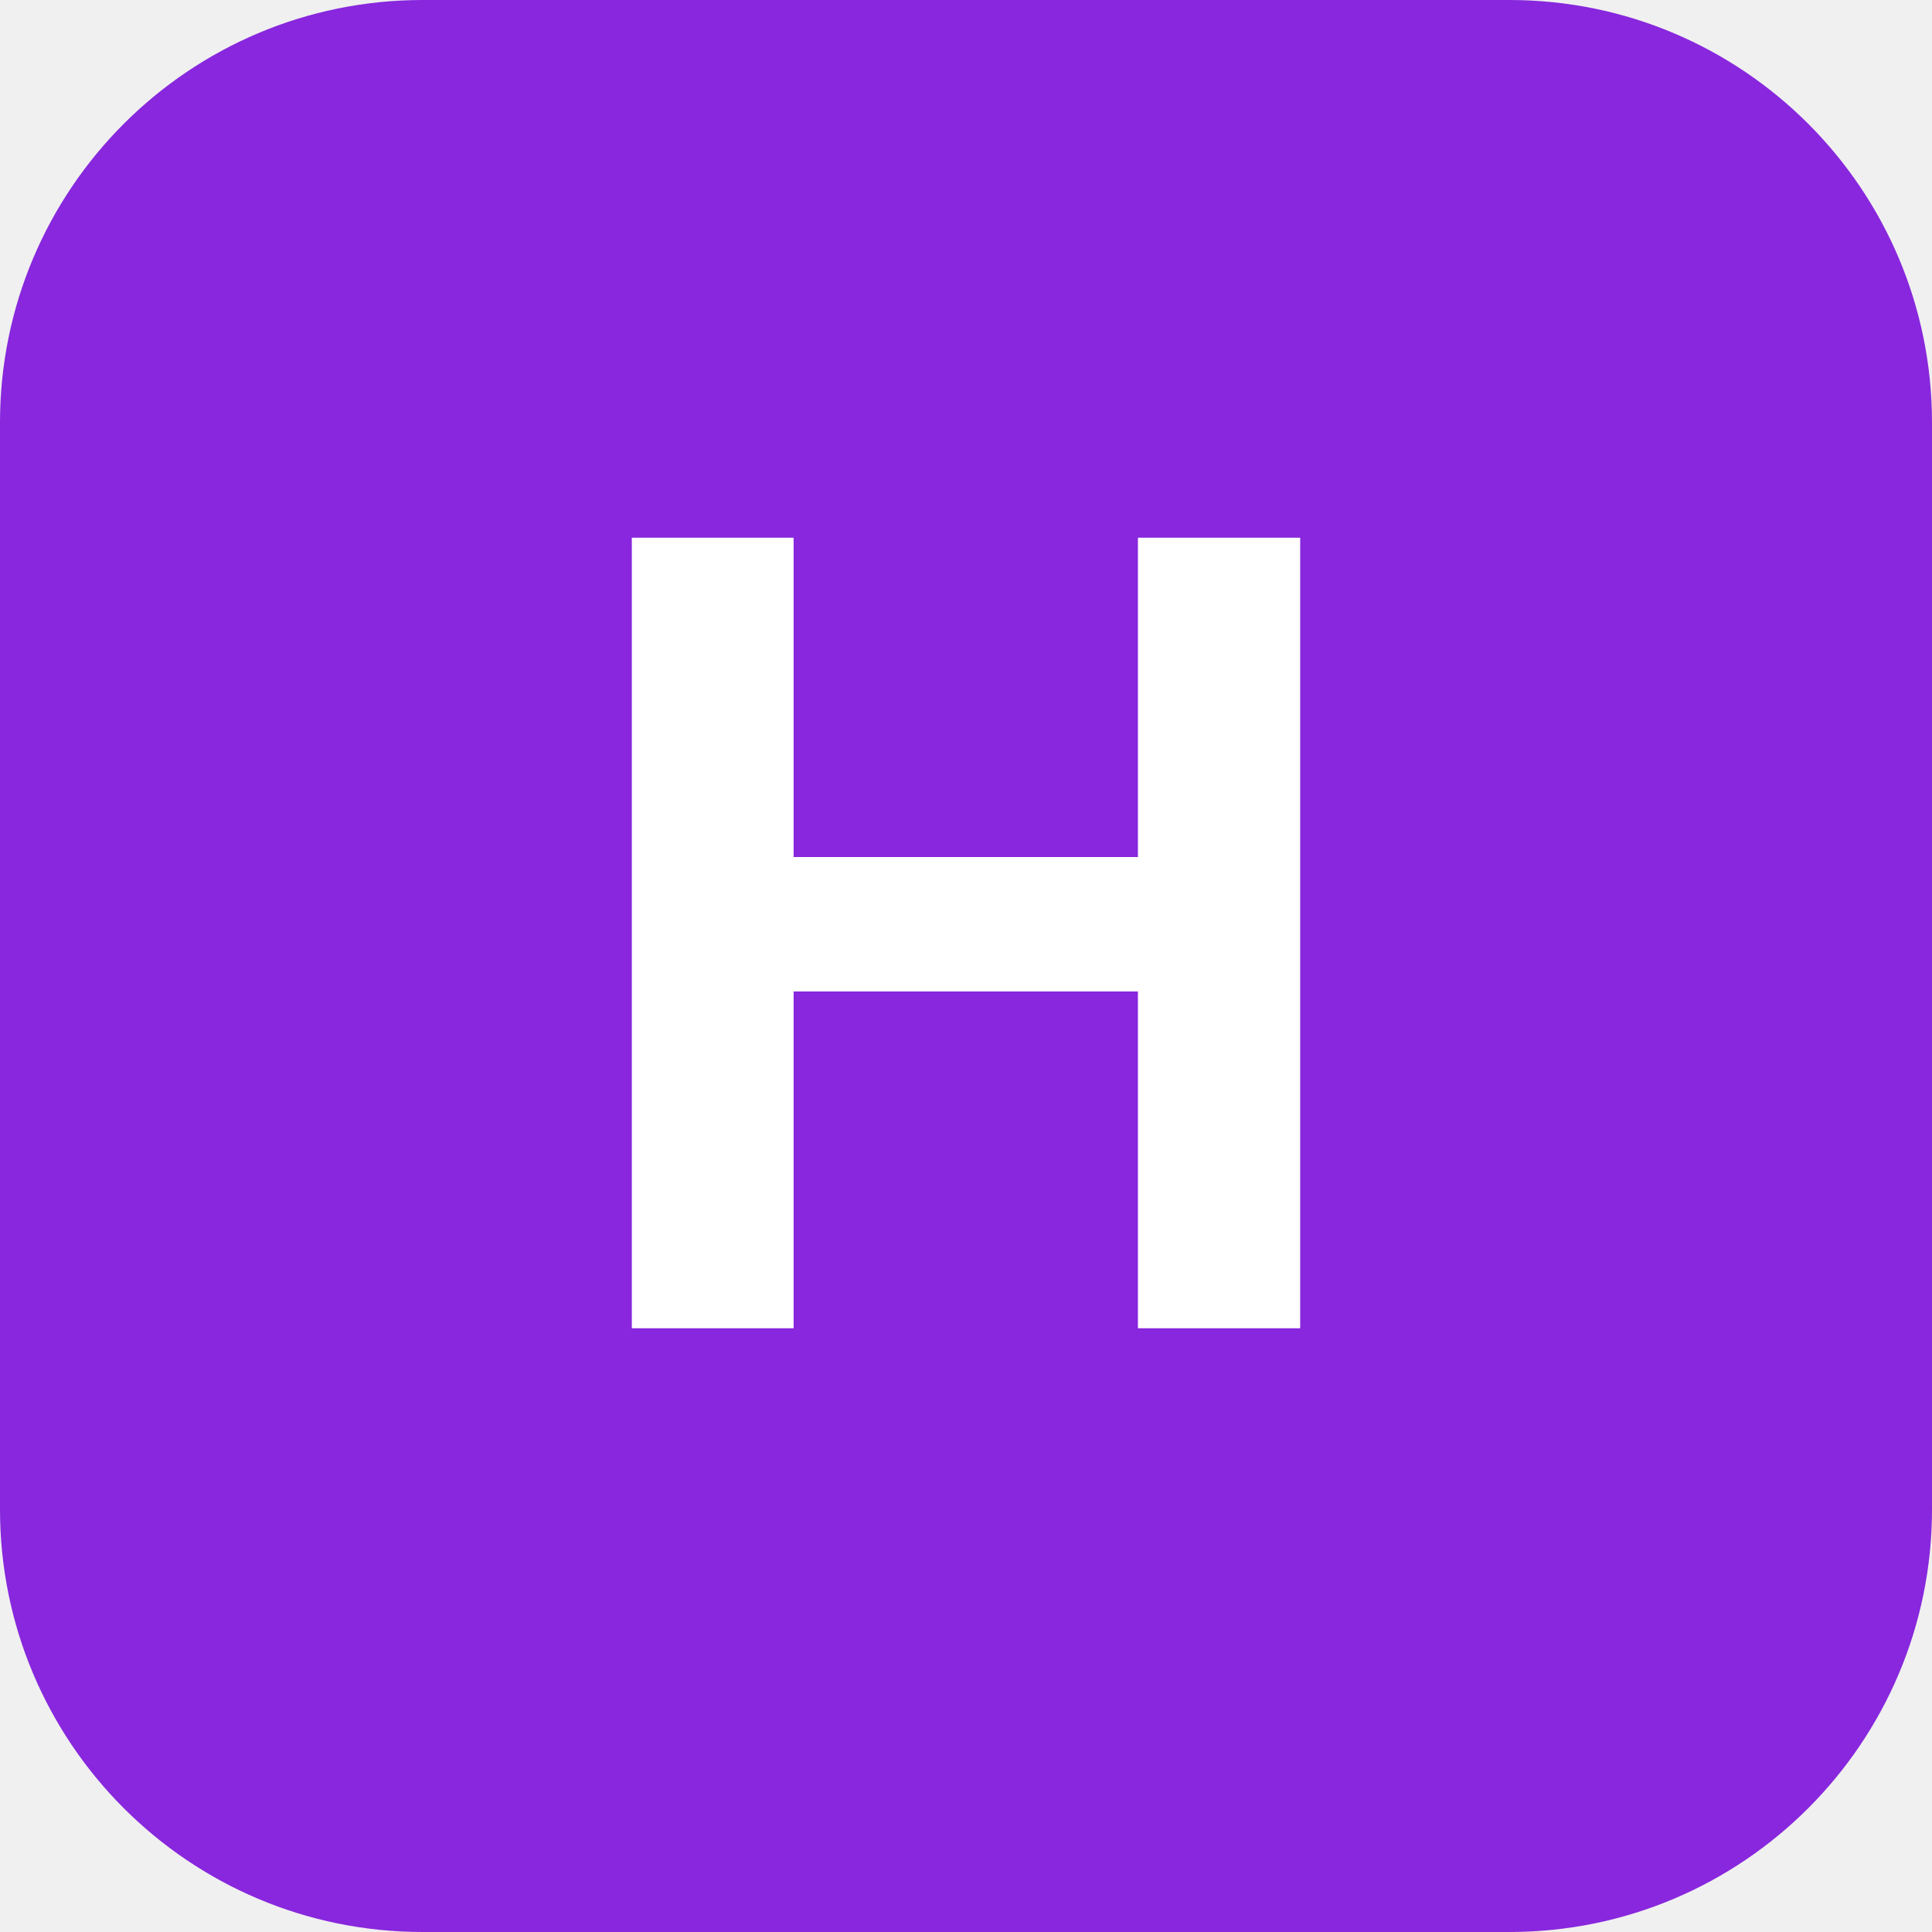
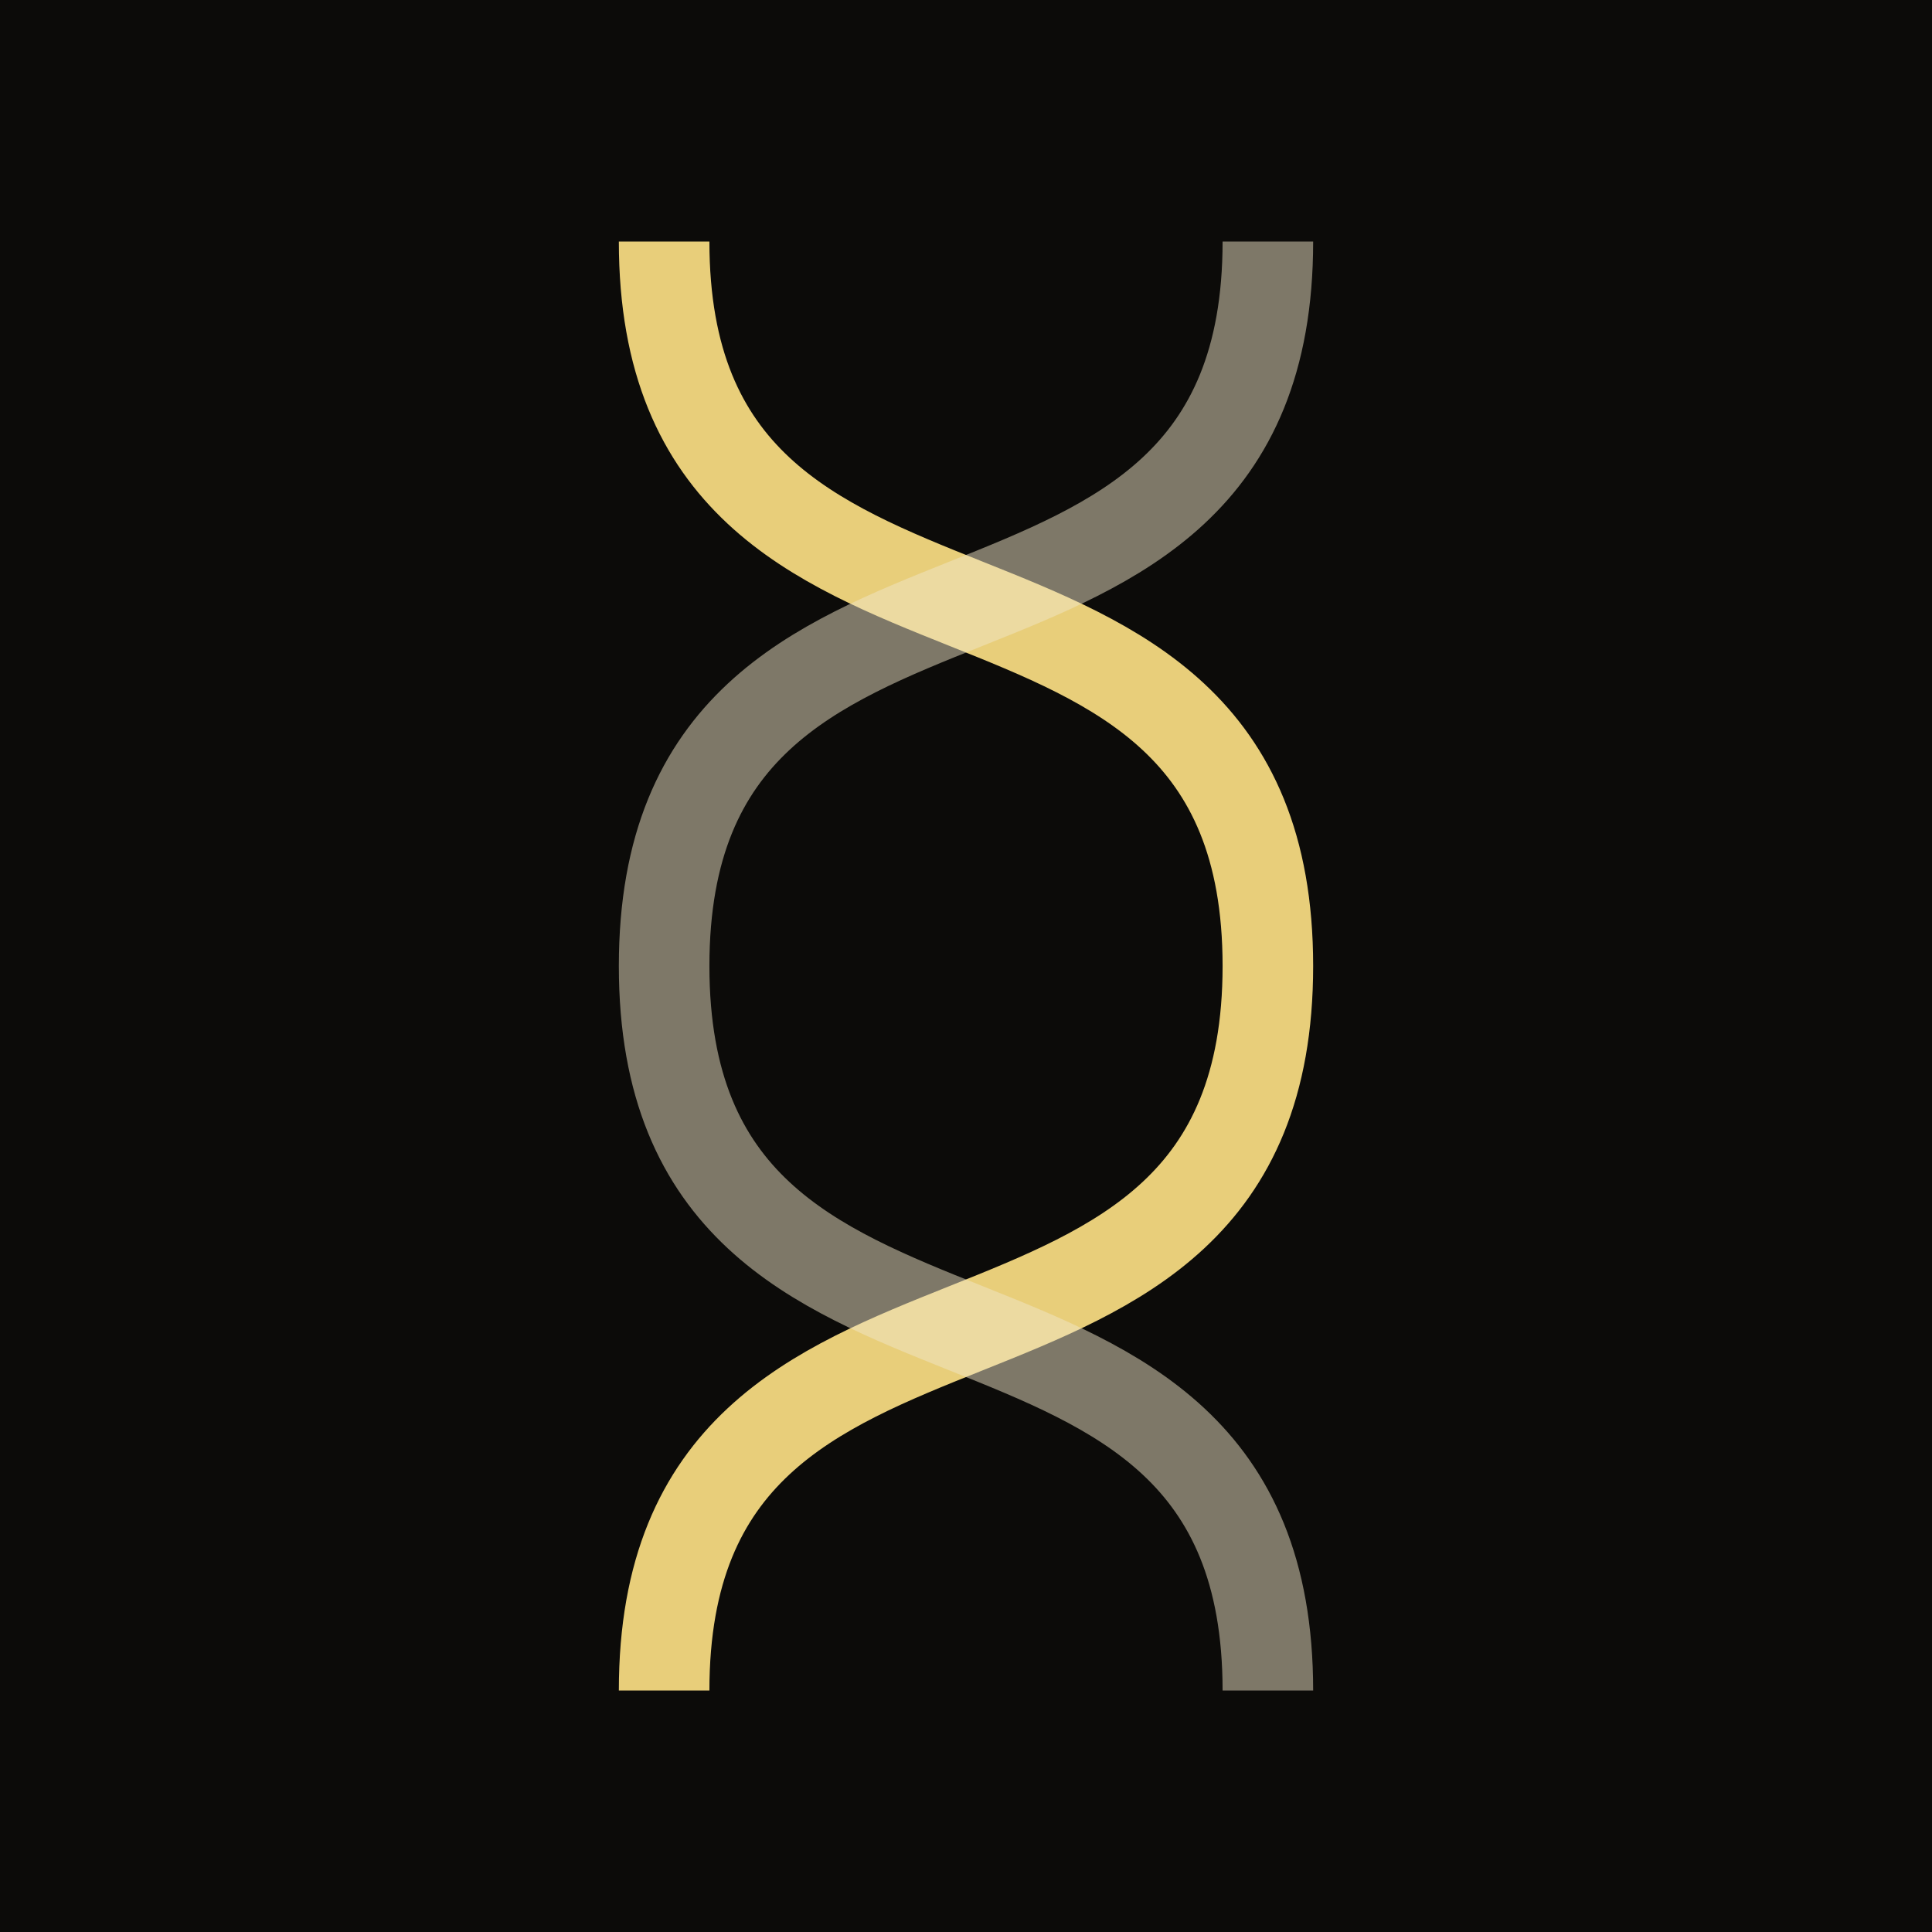
<svg xmlns="http://www.w3.org/2000/svg" viewBox="0 0 64 64" role="img" aria-label="Helix">
-   <rect width="64" height="64" rx="14" fill="#8827dd" />
-   <text x="32" y="44" text-anchor="middle" font-family="Inter, Arial, sans-serif" font-size="36" font-weight="700" fill="#ffffff">H</text>
+   <rect width="64" height="64" fill="#0C0B09" />
+   <path d="M22 8c0 16 20 8 20 24s-20 8-20 24" fill="none" stroke="#E8CE7A" stroke-width="3" />
+   <path d="M42 8c0 16-20 8-20 24s20 8 20 24" fill="none" stroke="#F0E5C8" stroke-width="3" opacity=".5" />
</svg>
